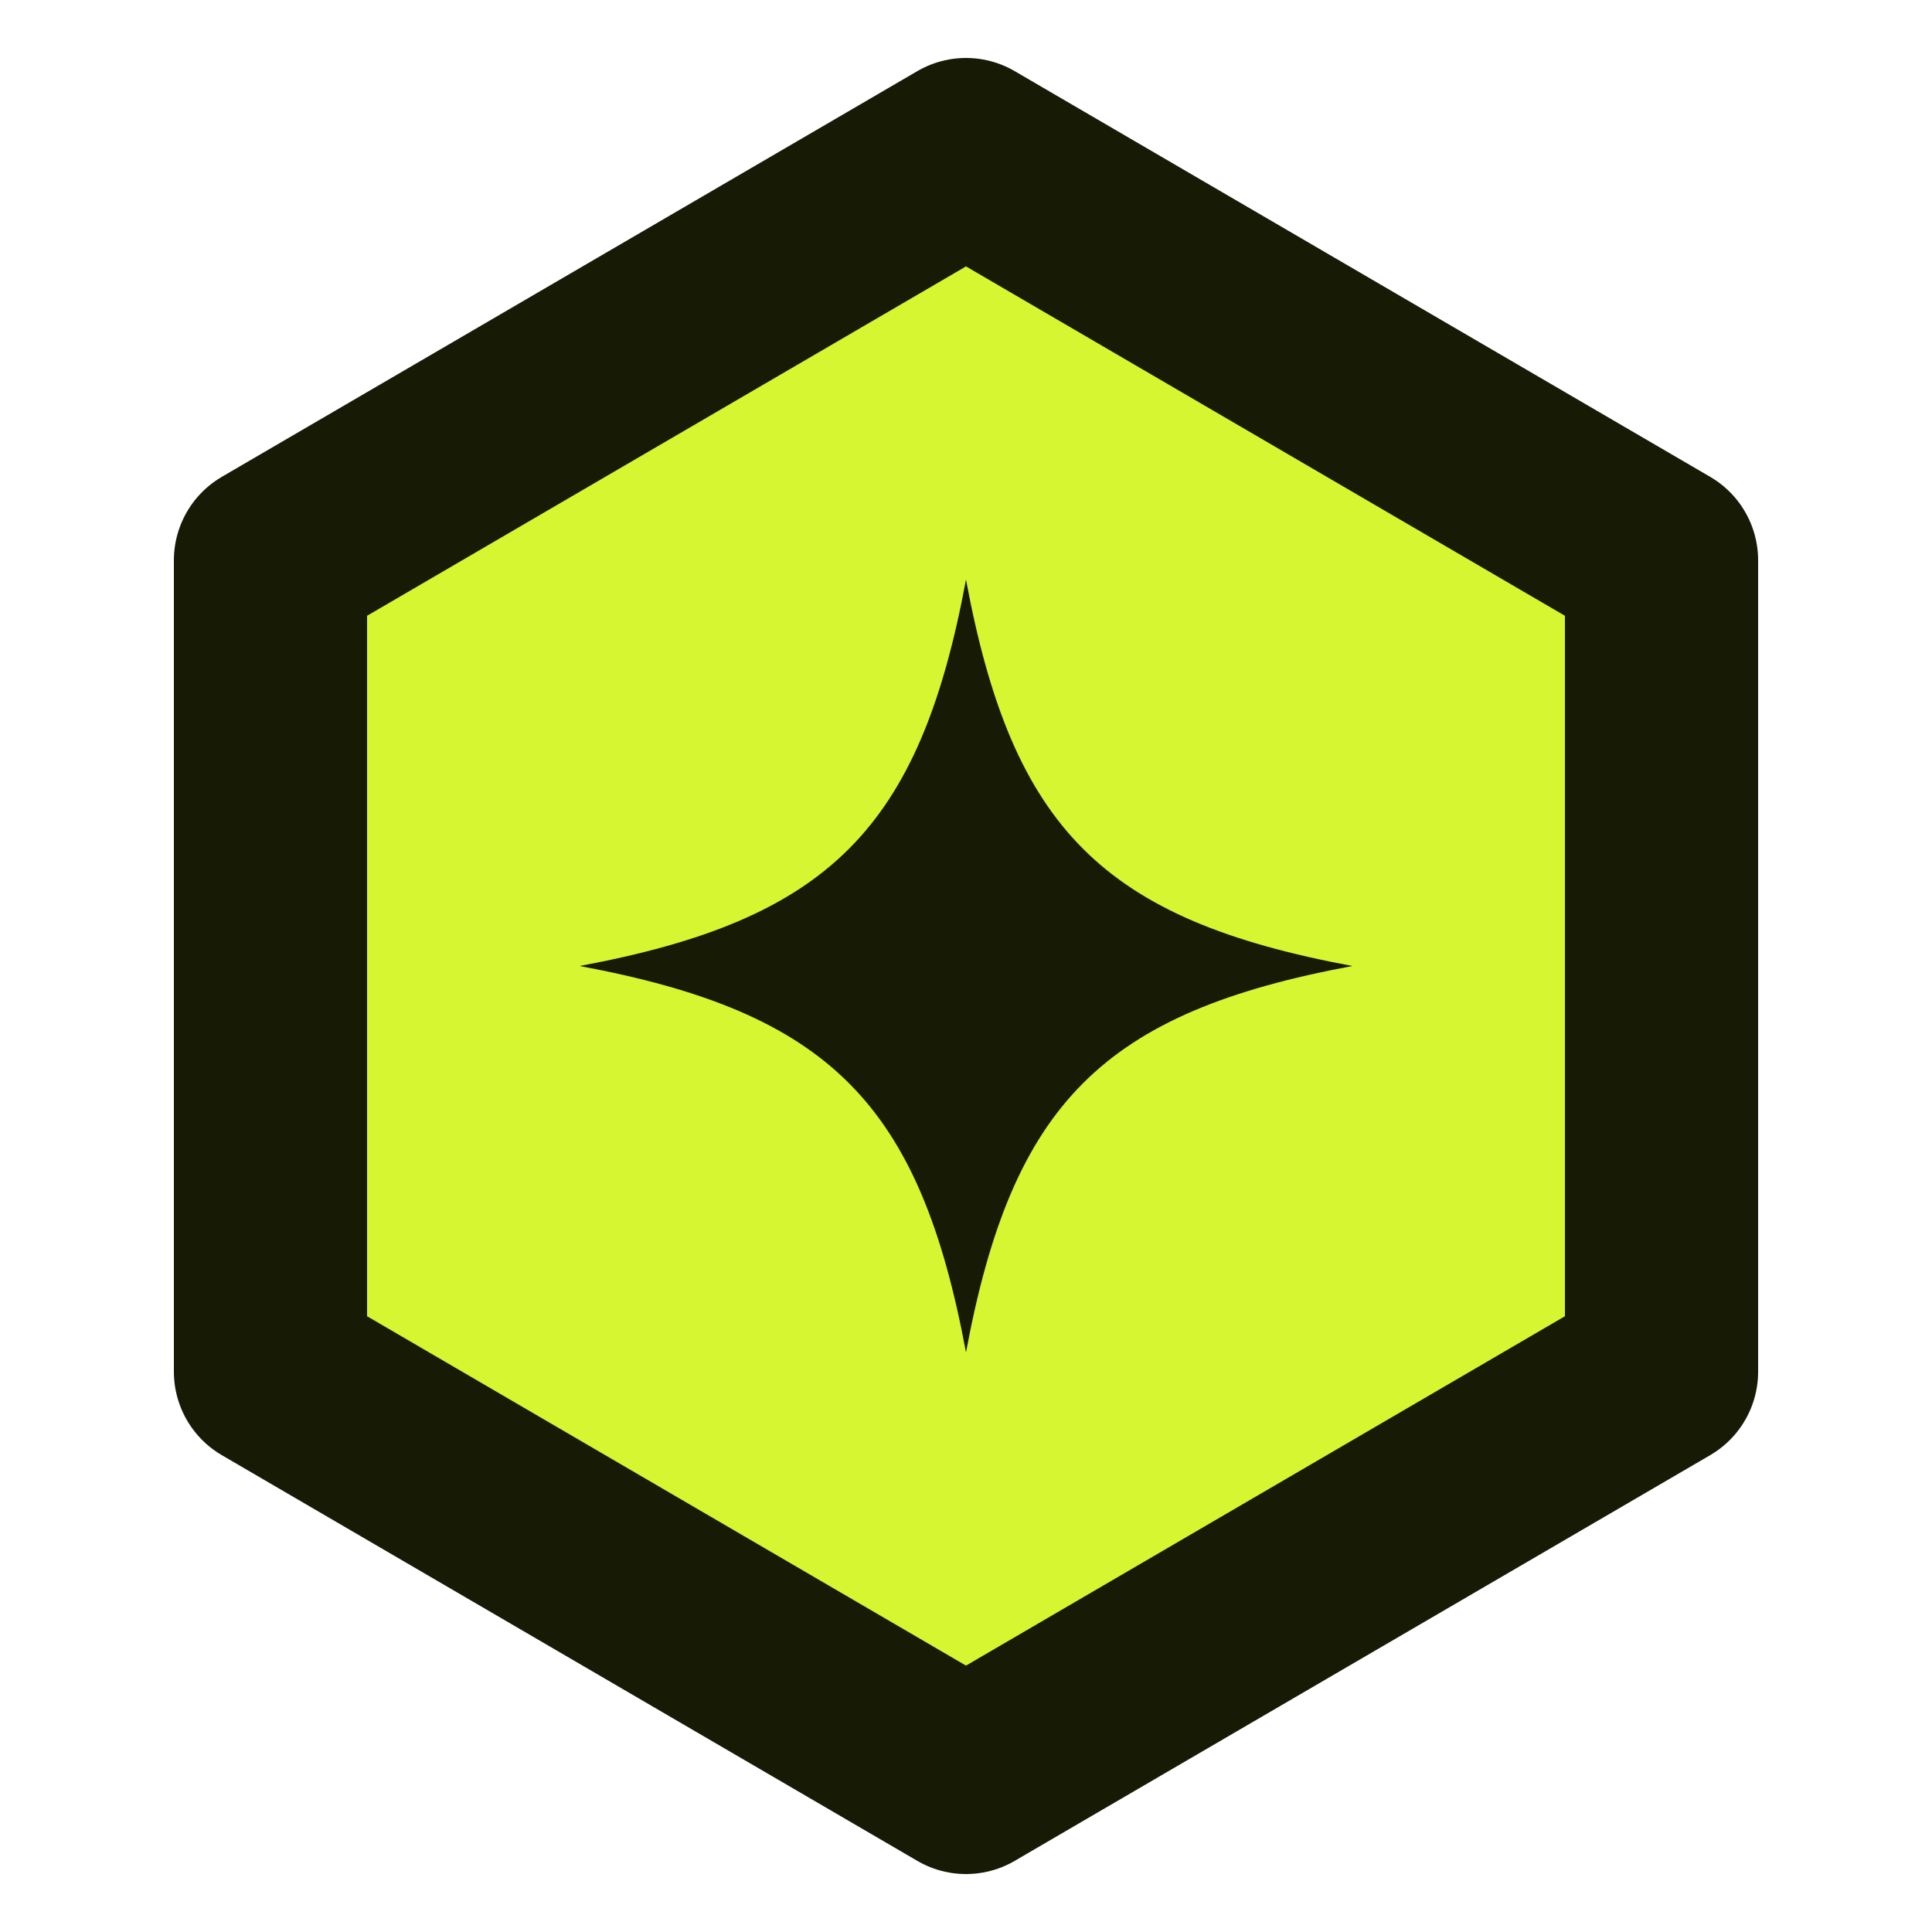
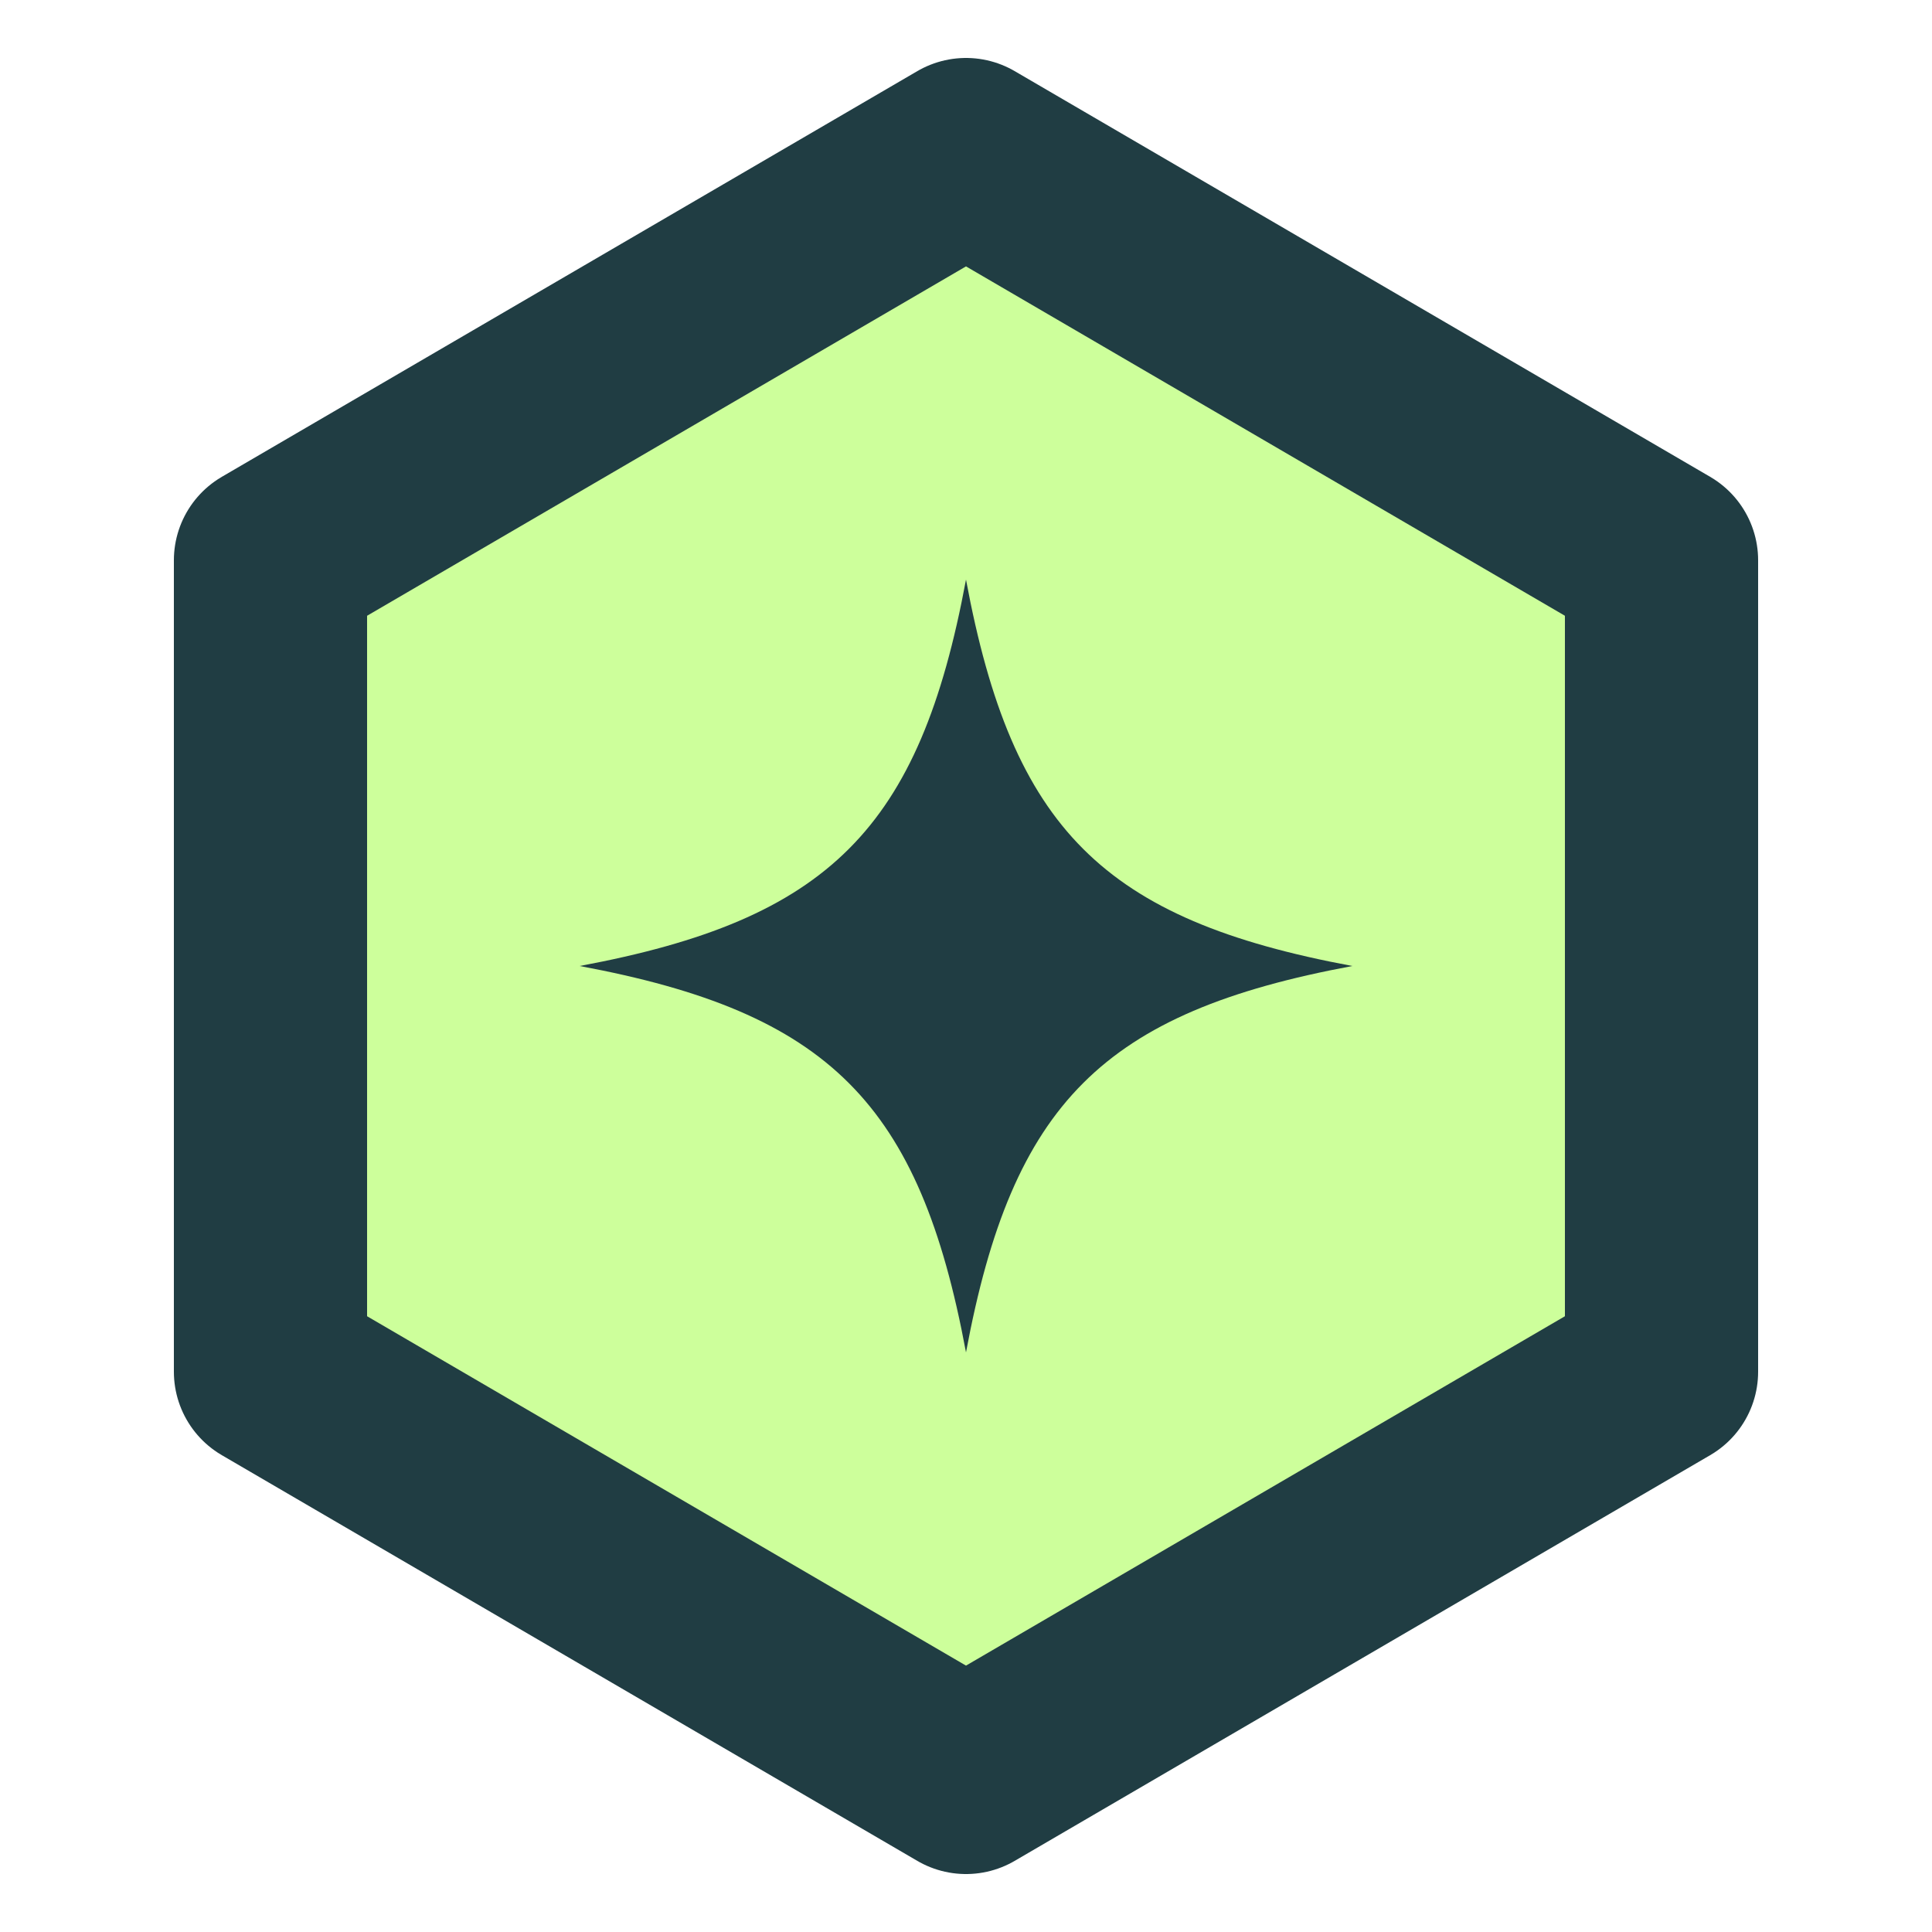
<svg xmlns="http://www.w3.org/2000/svg" viewBox="0 0 100 100" width="100" height="100">
-   <polygon points="50,8 86,29 86,71 50,92 14,71 14,29" fill="#D6F631" stroke="#171B06" stroke-width="10" stroke-linejoin="round" />
-   <path d="M50 30 C52.4 42.9 57.1 47.6 70 50 C57.1 52.4 52.4 57.1 50 70 C47.6 57.1 42.9 52.4 30 50 C42.9 47.6 47.6 42.9 50 30 Z" fill="#171B06" />
+   <polygon points="50,8 86,29 86,71 50,92 14,71 14,29" fill="#CDFF9B" stroke="#203D43" stroke-width="10" stroke-linejoin="round" />
+   <path d="M50 30 C52.4 42.9 57.1 47.6 70 50 C57.1 52.4 52.4 57.1 50 70 C47.6 57.1 42.9 52.4 30 50 C42.9 47.6 47.6 42.9 50 30 Z" fill="#203D43" />
</svg>
